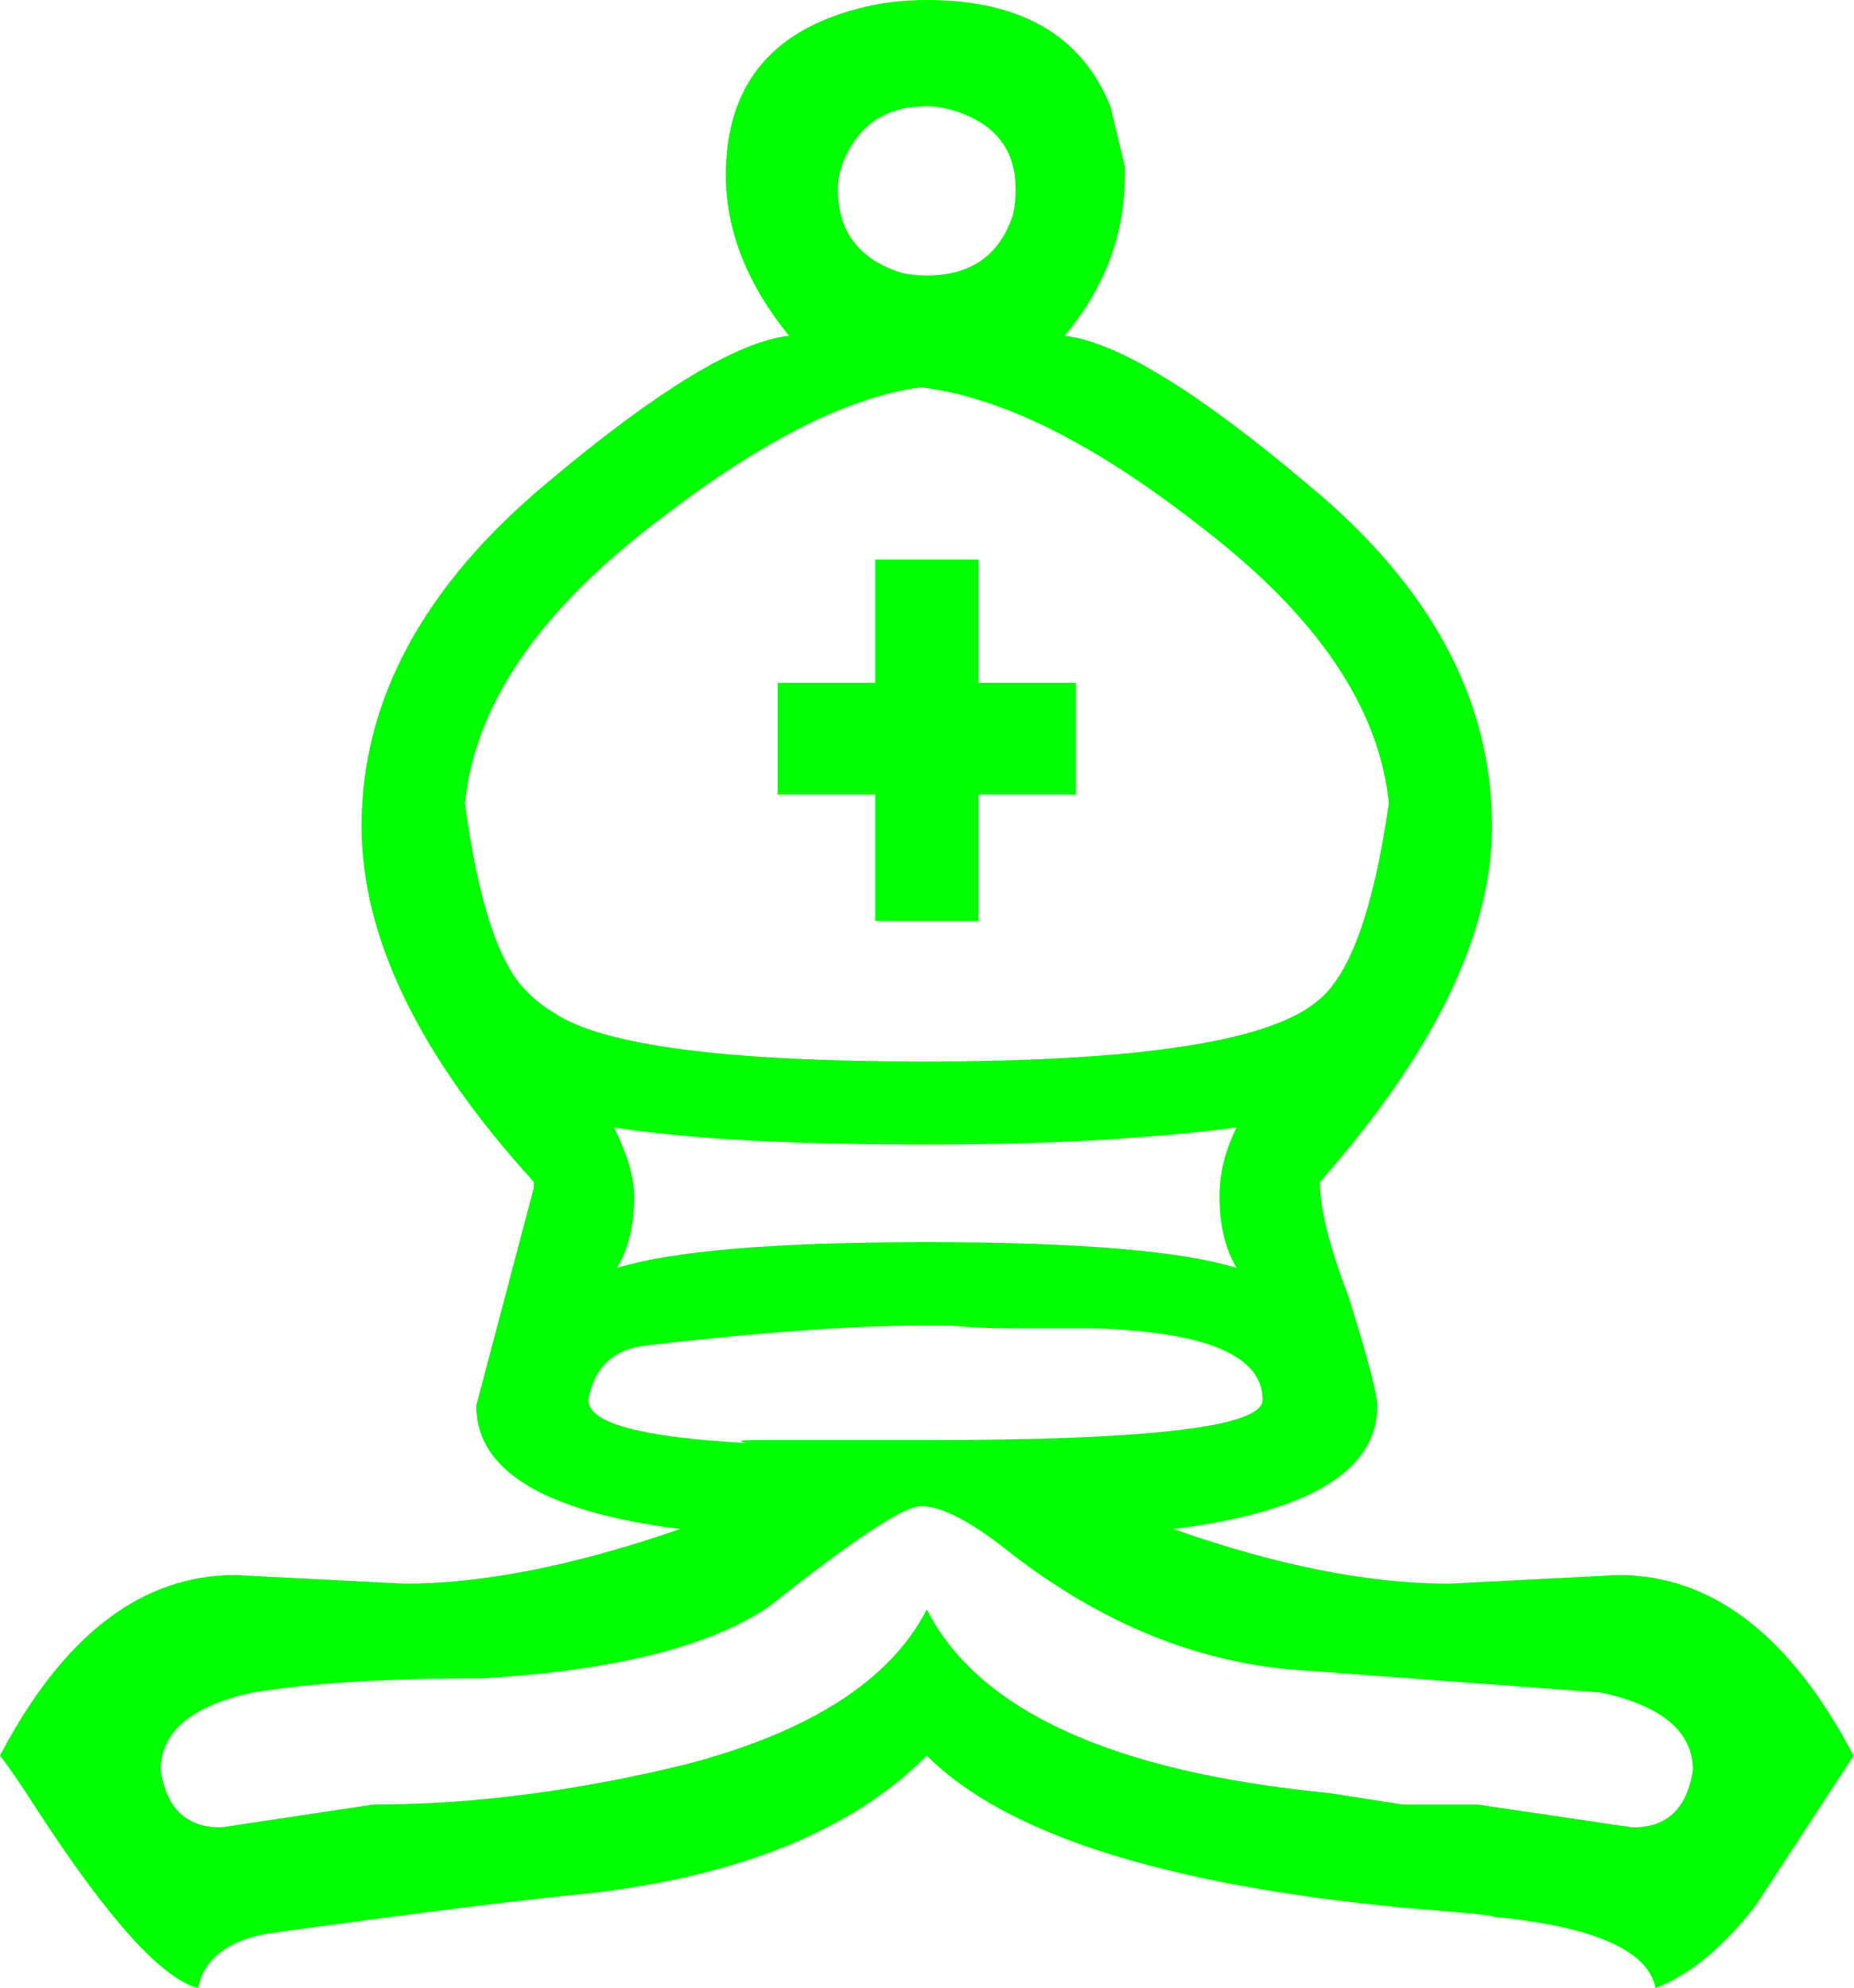
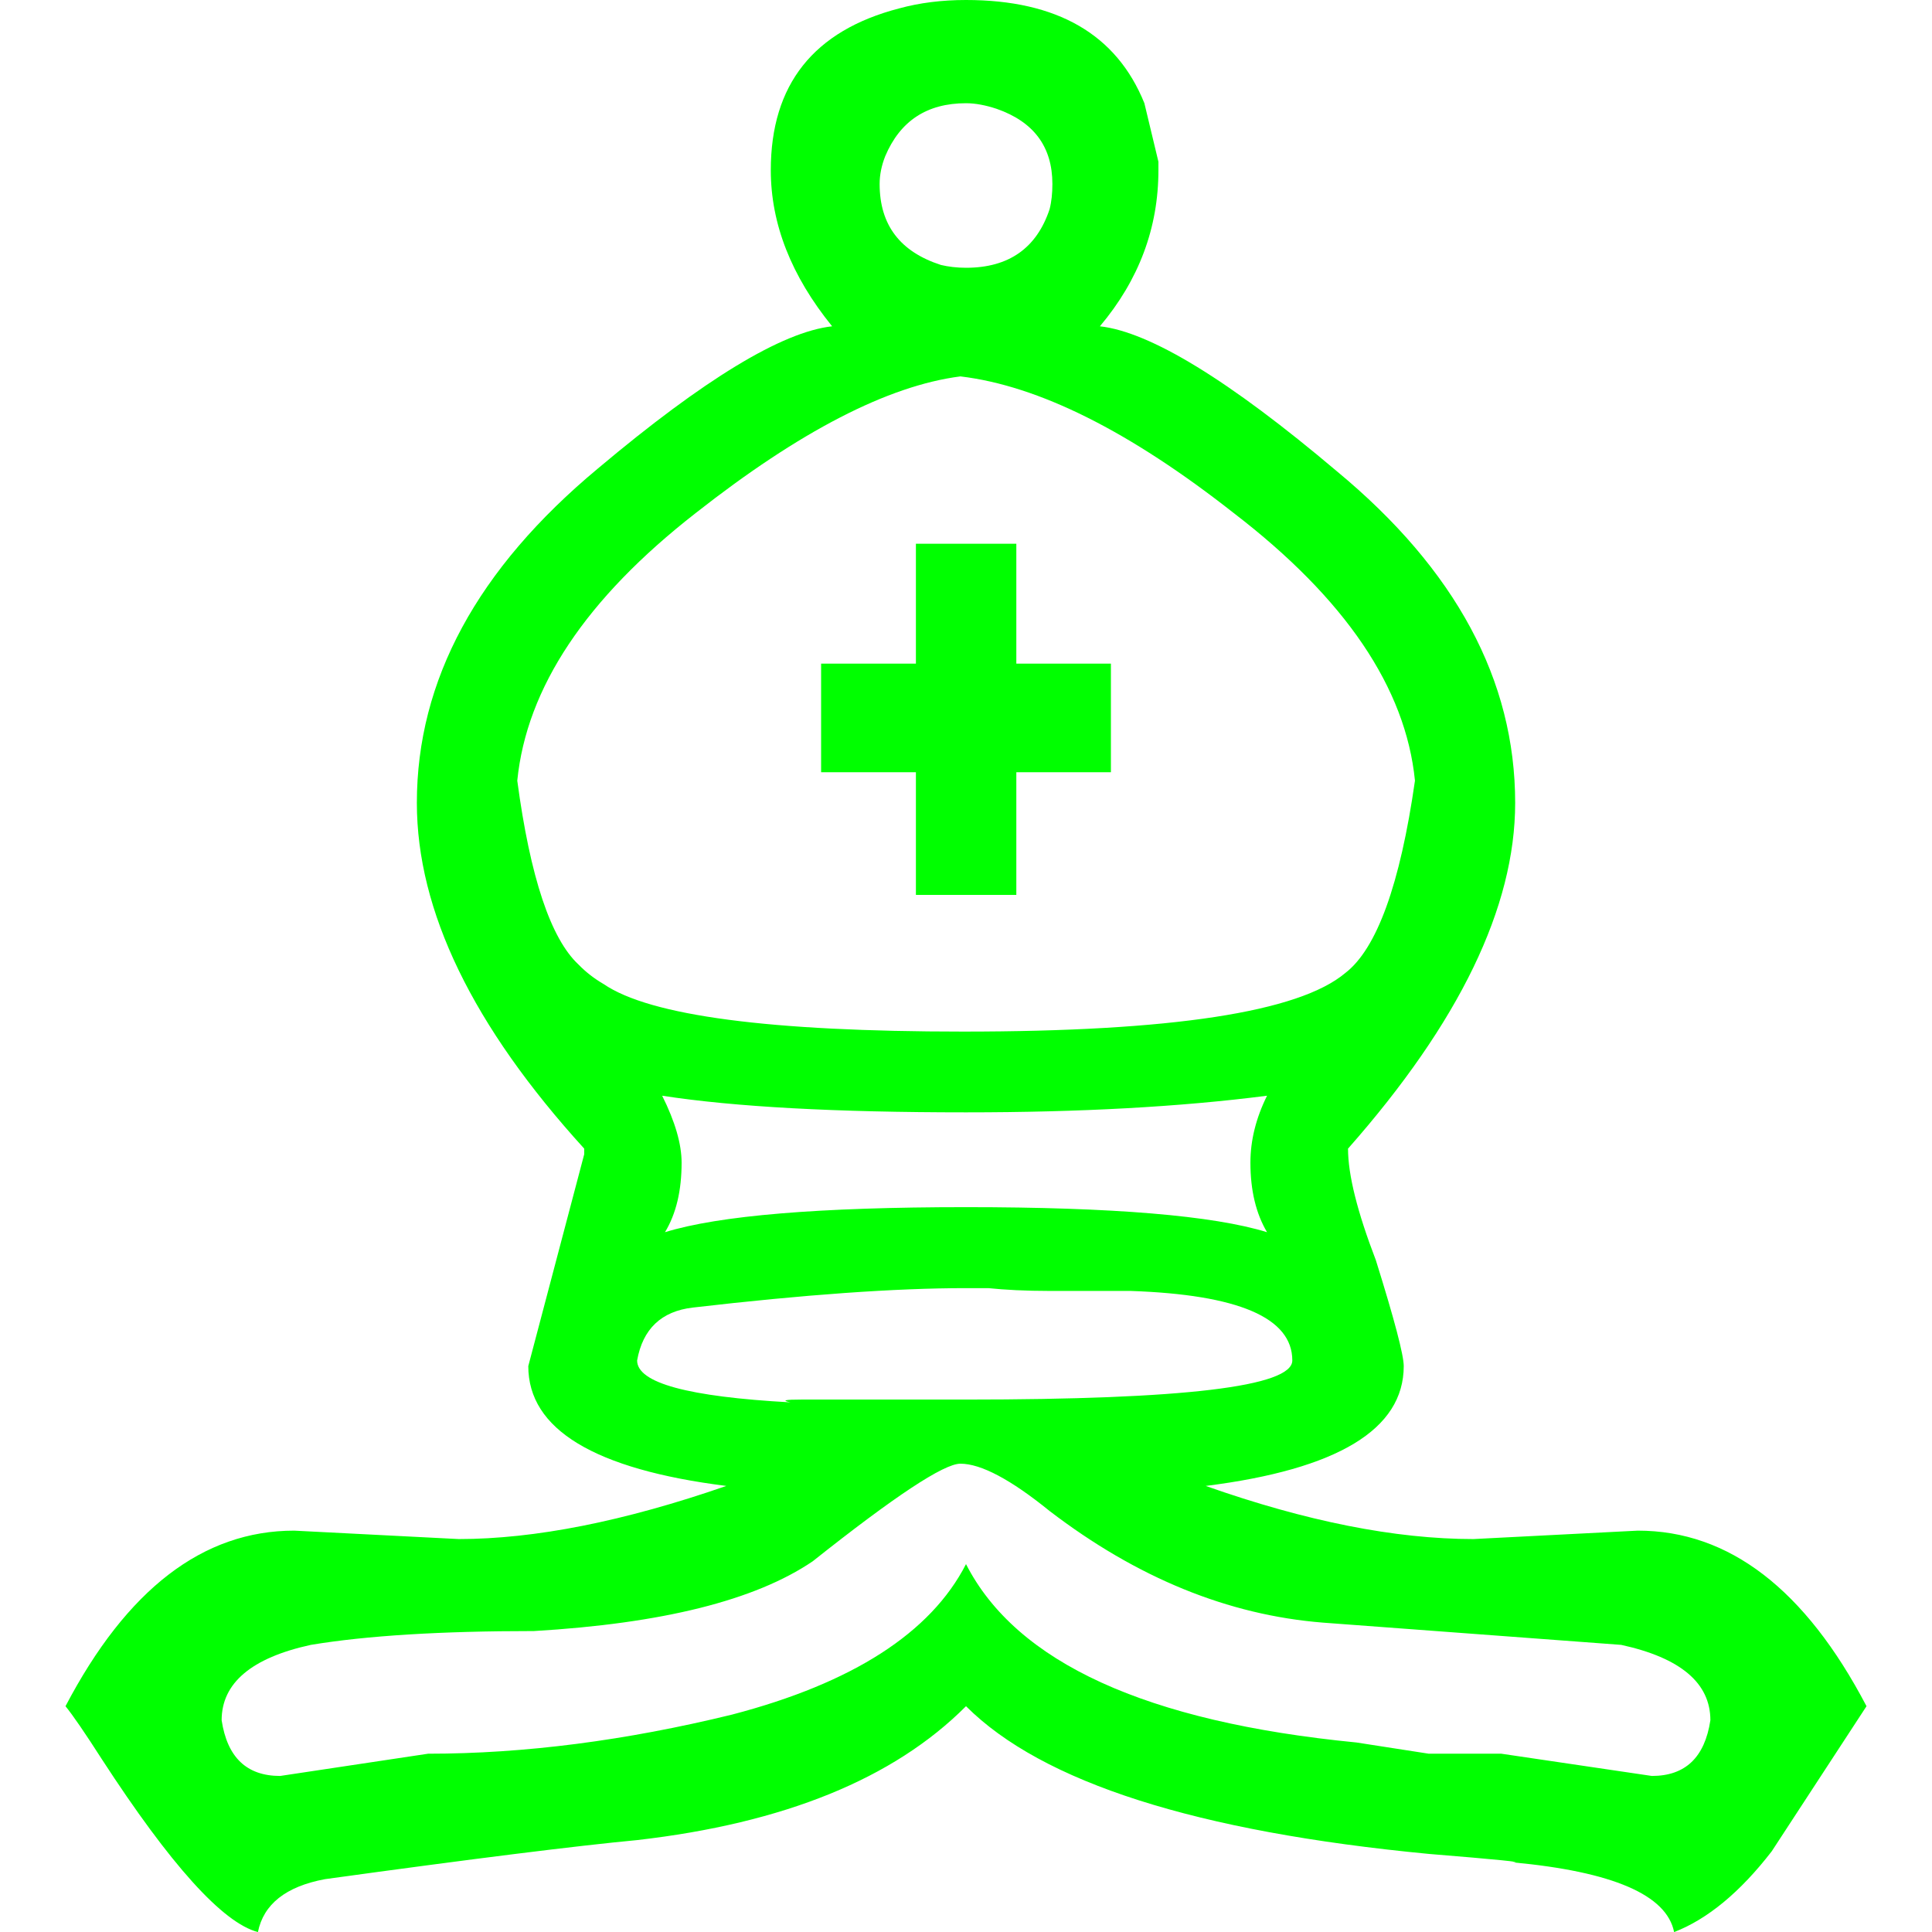
- <svg xmlns="http://www.w3.org/2000/svg" id="svg1" viewBox="0 0 83.399 89.466" version="1.0">
+ <svg xmlns="http://www.w3.org/2000/svg" width="100" height="100" id="svg1" viewBox="0 0 83.399 89.466" version="1.0">
  <g id="layer1" transform="translate(-571.36 -212.65)">
    <path id="path1700" style="fill:#00FF00" d="m613.06 264.16c-6.02 0-10.71-0.25-14.07-0.77 0.6 1.2 0.9 2.24 0.9 3.1 0 1.29-0.25 2.36-0.77 3.22 2.49-0.77 7.14-1.16 13.94-1.16s11.45 0.39 13.94 1.16c-0.51-0.86-0.77-1.93-0.77-3.22 0-1.04 0.26-2.07 0.77-3.1-4.04 0.52-8.69 0.77-13.94 0.77m0-46.73c-1.81 0-3.05 0.82-3.74 2.45-0.17 0.43-0.26 0.86-0.26 1.29 0 1.9 0.95 3.14 2.84 3.75 0.34 0.08 0.73 0.13 1.16 0.13 1.98 0 3.27-0.91 3.87-2.71 0.09-0.35 0.13-0.74 0.13-1.17 0-1.72-0.86-2.88-2.58-3.48-0.51-0.17-0.99-0.26-1.42-0.26m0 54.87c-3.27 0-7.49 0.3-12.65 0.9-1.46 0.17-2.32 0.99-2.58 2.45 0 1.04 2.36 1.68 7.1 1.94-0.43-0.09-0.26-0.13 0.51-0.13h7.62c10.07 0 15.11-0.6 15.11-1.81 0-1.98-2.5-3.05-7.49-3.22h-3.75c-1.11 0-2.06-0.05-2.84-0.13h-1.03m-0.13-11.88c9.64 0 15.54-0.9 17.69-2.71 1.46-1.12 2.54-4.09 3.23-8.91-0.43-4.3-3.23-8.43-8.39-12.39-4.82-3.79-9.04-5.9-12.66-6.33-3.35 0.43-7.44 2.54-12.26 6.33-5.08 3.96-7.83 8.09-8.26 12.39 0.6 4.48 1.55 7.32 2.84 8.52 0.34 0.35 0.73 0.65 1.16 0.9 2.15 1.47 7.7 2.2 16.65 2.2m-2.19-6.33v-5.68h-4.39v-5.03h4.39v-5.55h4.65v5.55h4.38v5.03h-4.38v5.68h-4.65m2.06 26.34c-0.77 0-3.05 1.51-6.84 4.52-2.67 1.81-6.97 2.88-12.91 3.23-4.3 0-7.74 0.21-10.33 0.64-2.75 0.6-4.13 1.77-4.13 3.49 0.26 1.72 1.16 2.58 2.71 2.58l6.85-1.03c4.47 0 9.16-0.61 14.07-1.81 5.59-1.46 9.21-3.79 10.84-6.97 2.33 4.56 8.35 7.31 18.08 8.26 0 0 1.11 0.17 3.35 0.52h3.36l6.97 1.03c1.55 0 2.45-0.86 2.71-2.58 0-1.72-1.38-2.89-4.13-3.49l-13.81-1.03c-4.39-0.35-8.61-2.07-12.66-5.17-1.8-1.46-3.18-2.19-4.13-2.19m0.26 11.23c-3.35 3.36-8.43 5.42-15.23 6.2-2.76 0.26-7.58 0.86-14.46 1.81-1.81 0.34-2.84 1.16-3.1 2.45-1.63-0.43-4.04-3.1-7.23-8.01-0.77-1.2-1.33-2.02-1.68-2.45 2.84-5.42 6.37-8.13 10.59-8.13l7.62 0.39c3.52 0 7.66-0.82 12.39-2.46-6.11-0.77-9.17-2.62-9.17-5.55l2.59-9.81v-0.26c-5.17-5.68-7.75-11.01-7.75-16.01 0-5.68 2.8-10.84 8.39-15.49 4.91-4.13 8.52-6.32 10.84-6.58-1.89-2.33-2.84-4.74-2.84-7.23 0-3.96 1.98-6.46 5.94-7.49 0.95-0.26 1.98-0.39 3.1-0.39 4.22 0 6.97 1.59 8.26 4.78l0.65 2.71v0.39c0 2.67-0.9 5.08-2.71 7.23 2.32 0.26 5.98 2.49 10.97 6.71 5.51 4.56 8.26 9.68 8.26 15.36 0 4.82-2.58 10.16-7.74 16.01 0 1.21 0.43 2.93 1.29 5.17 0.86 2.75 1.29 4.39 1.29 4.9 0 2.93-3.06 4.78-9.17 5.55 4.65 1.64 8.78 2.46 12.4 2.46l7.61-0.39c4.22 0 7.75 2.71 10.59 8.13l-4.39 6.72c-1.46 1.89-2.97 3.14-4.52 3.74-0.34-1.72-2.84-2.8-7.48-3.23 0.6 0-0.69-0.13-3.88-0.39-10.76-1.03-17.9-3.31-21.43-6.84" />
  </g>
</svg>
